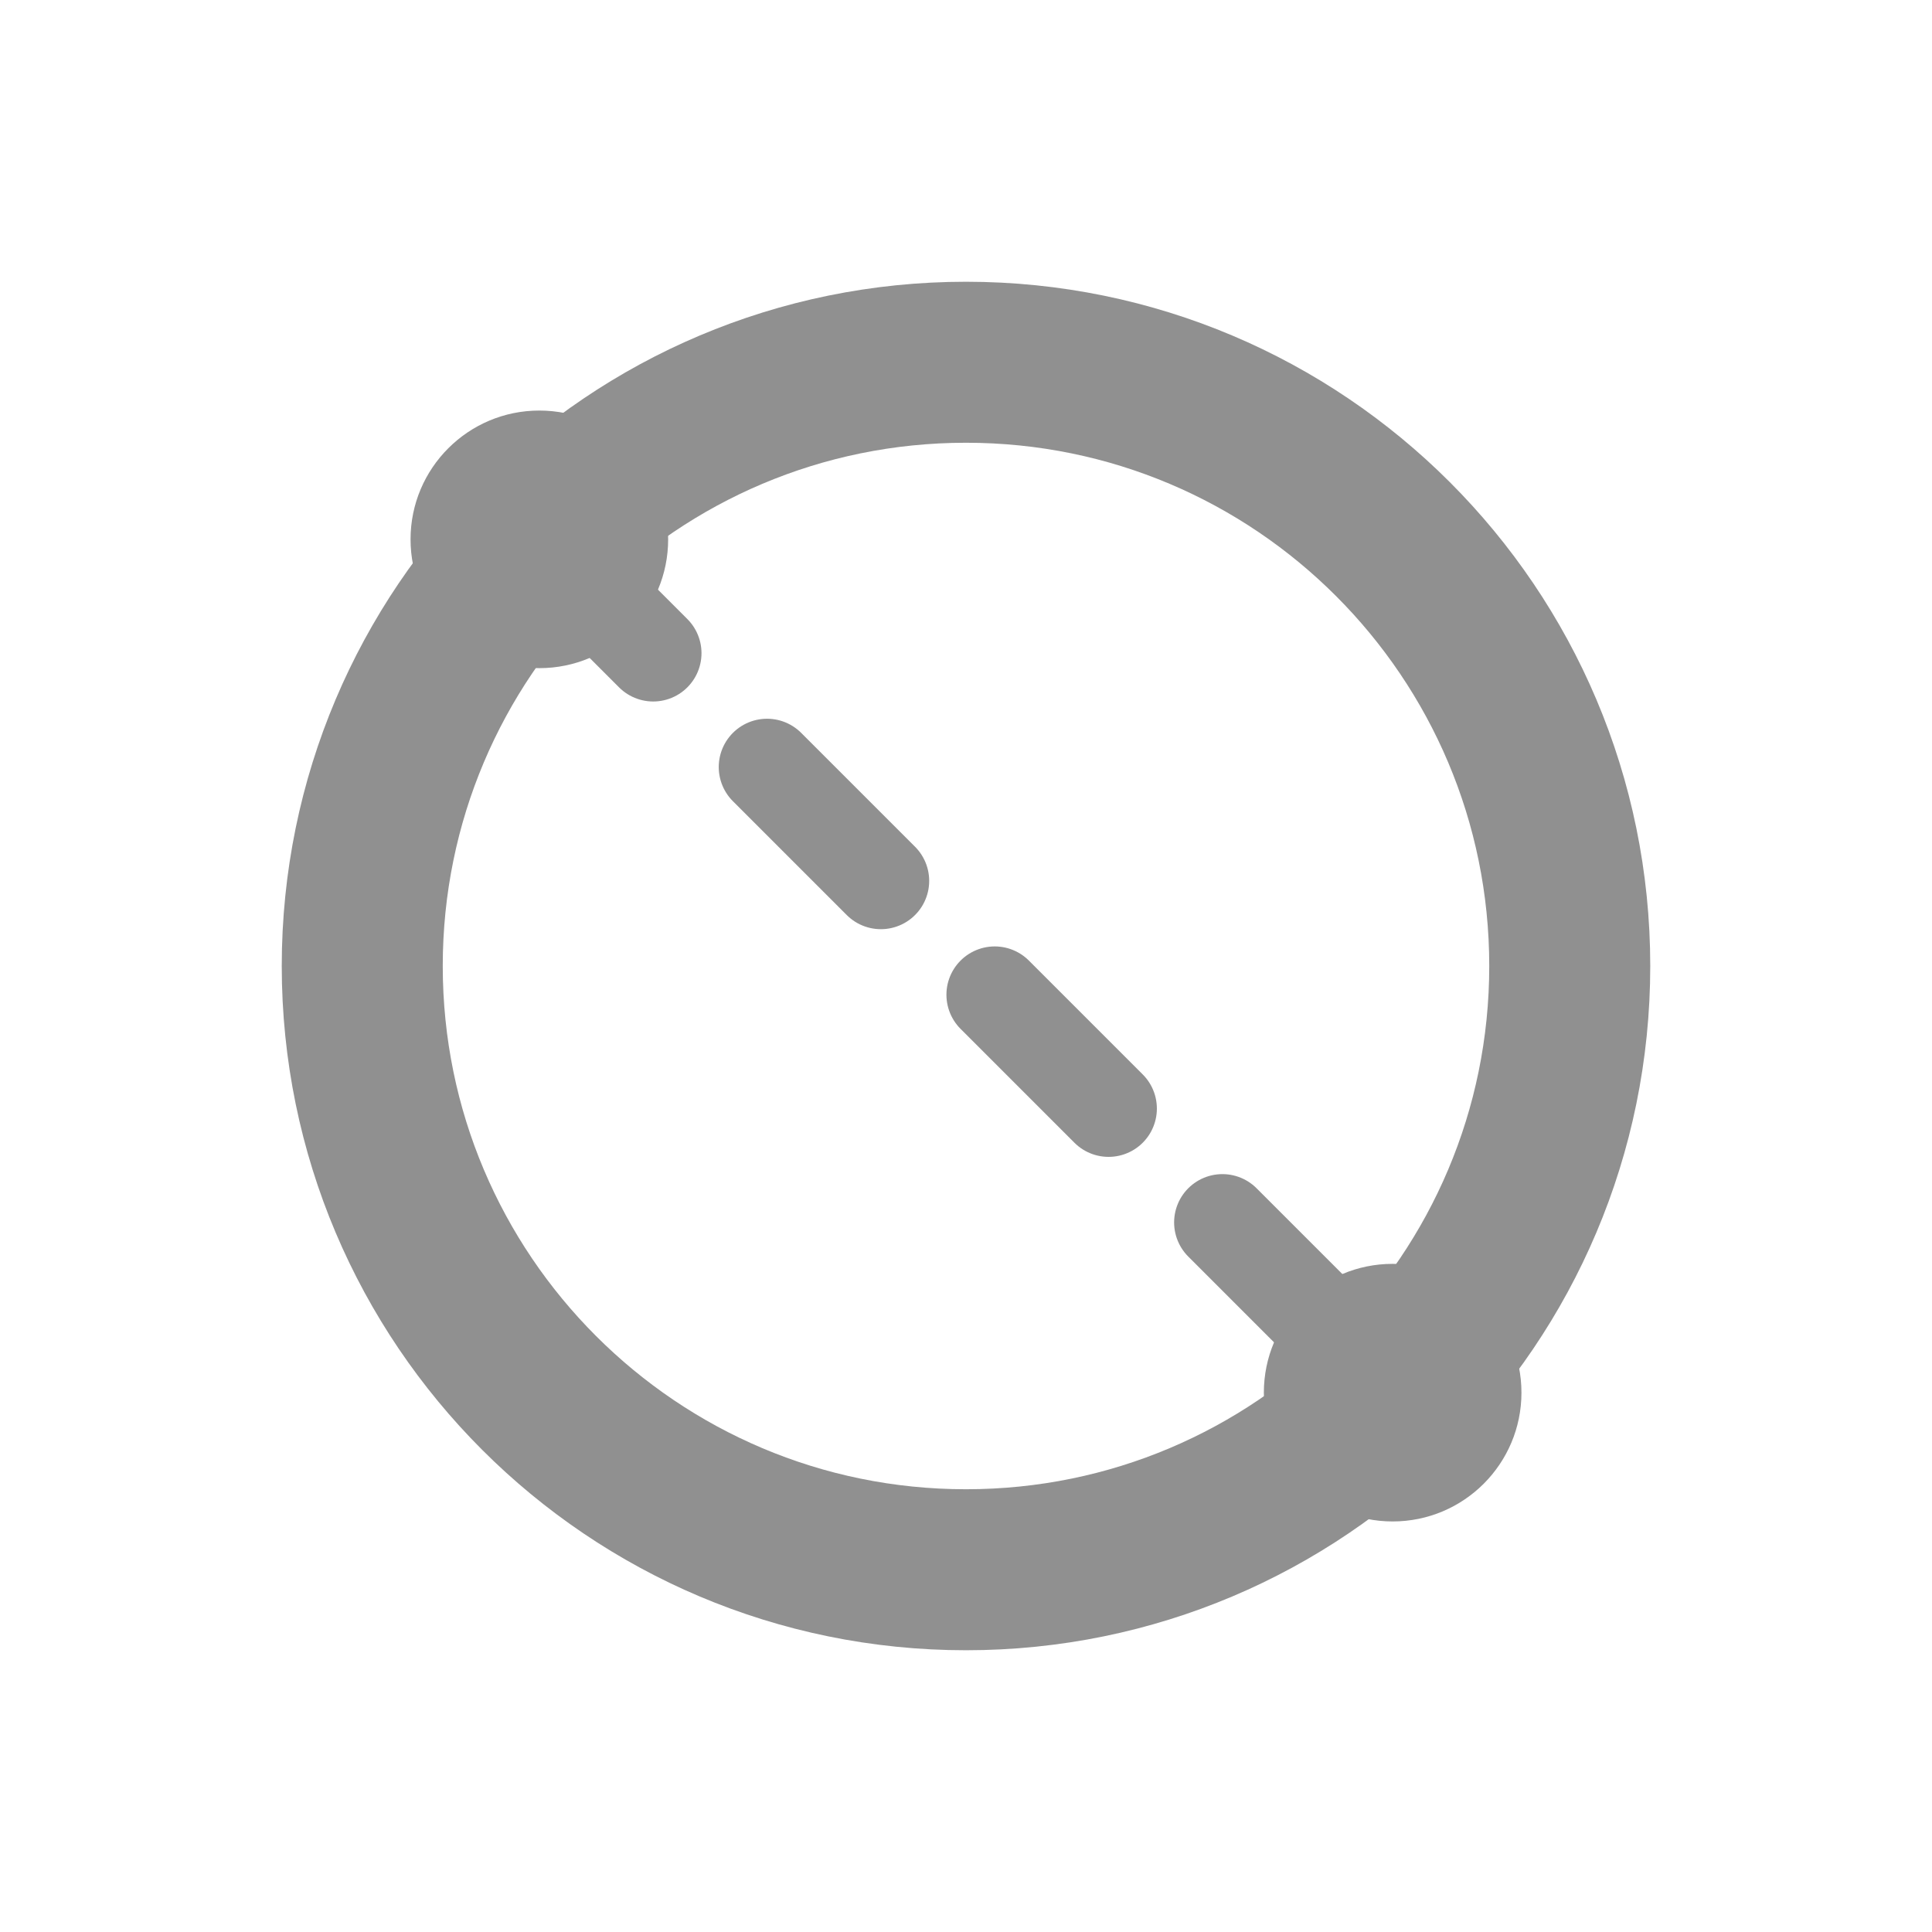
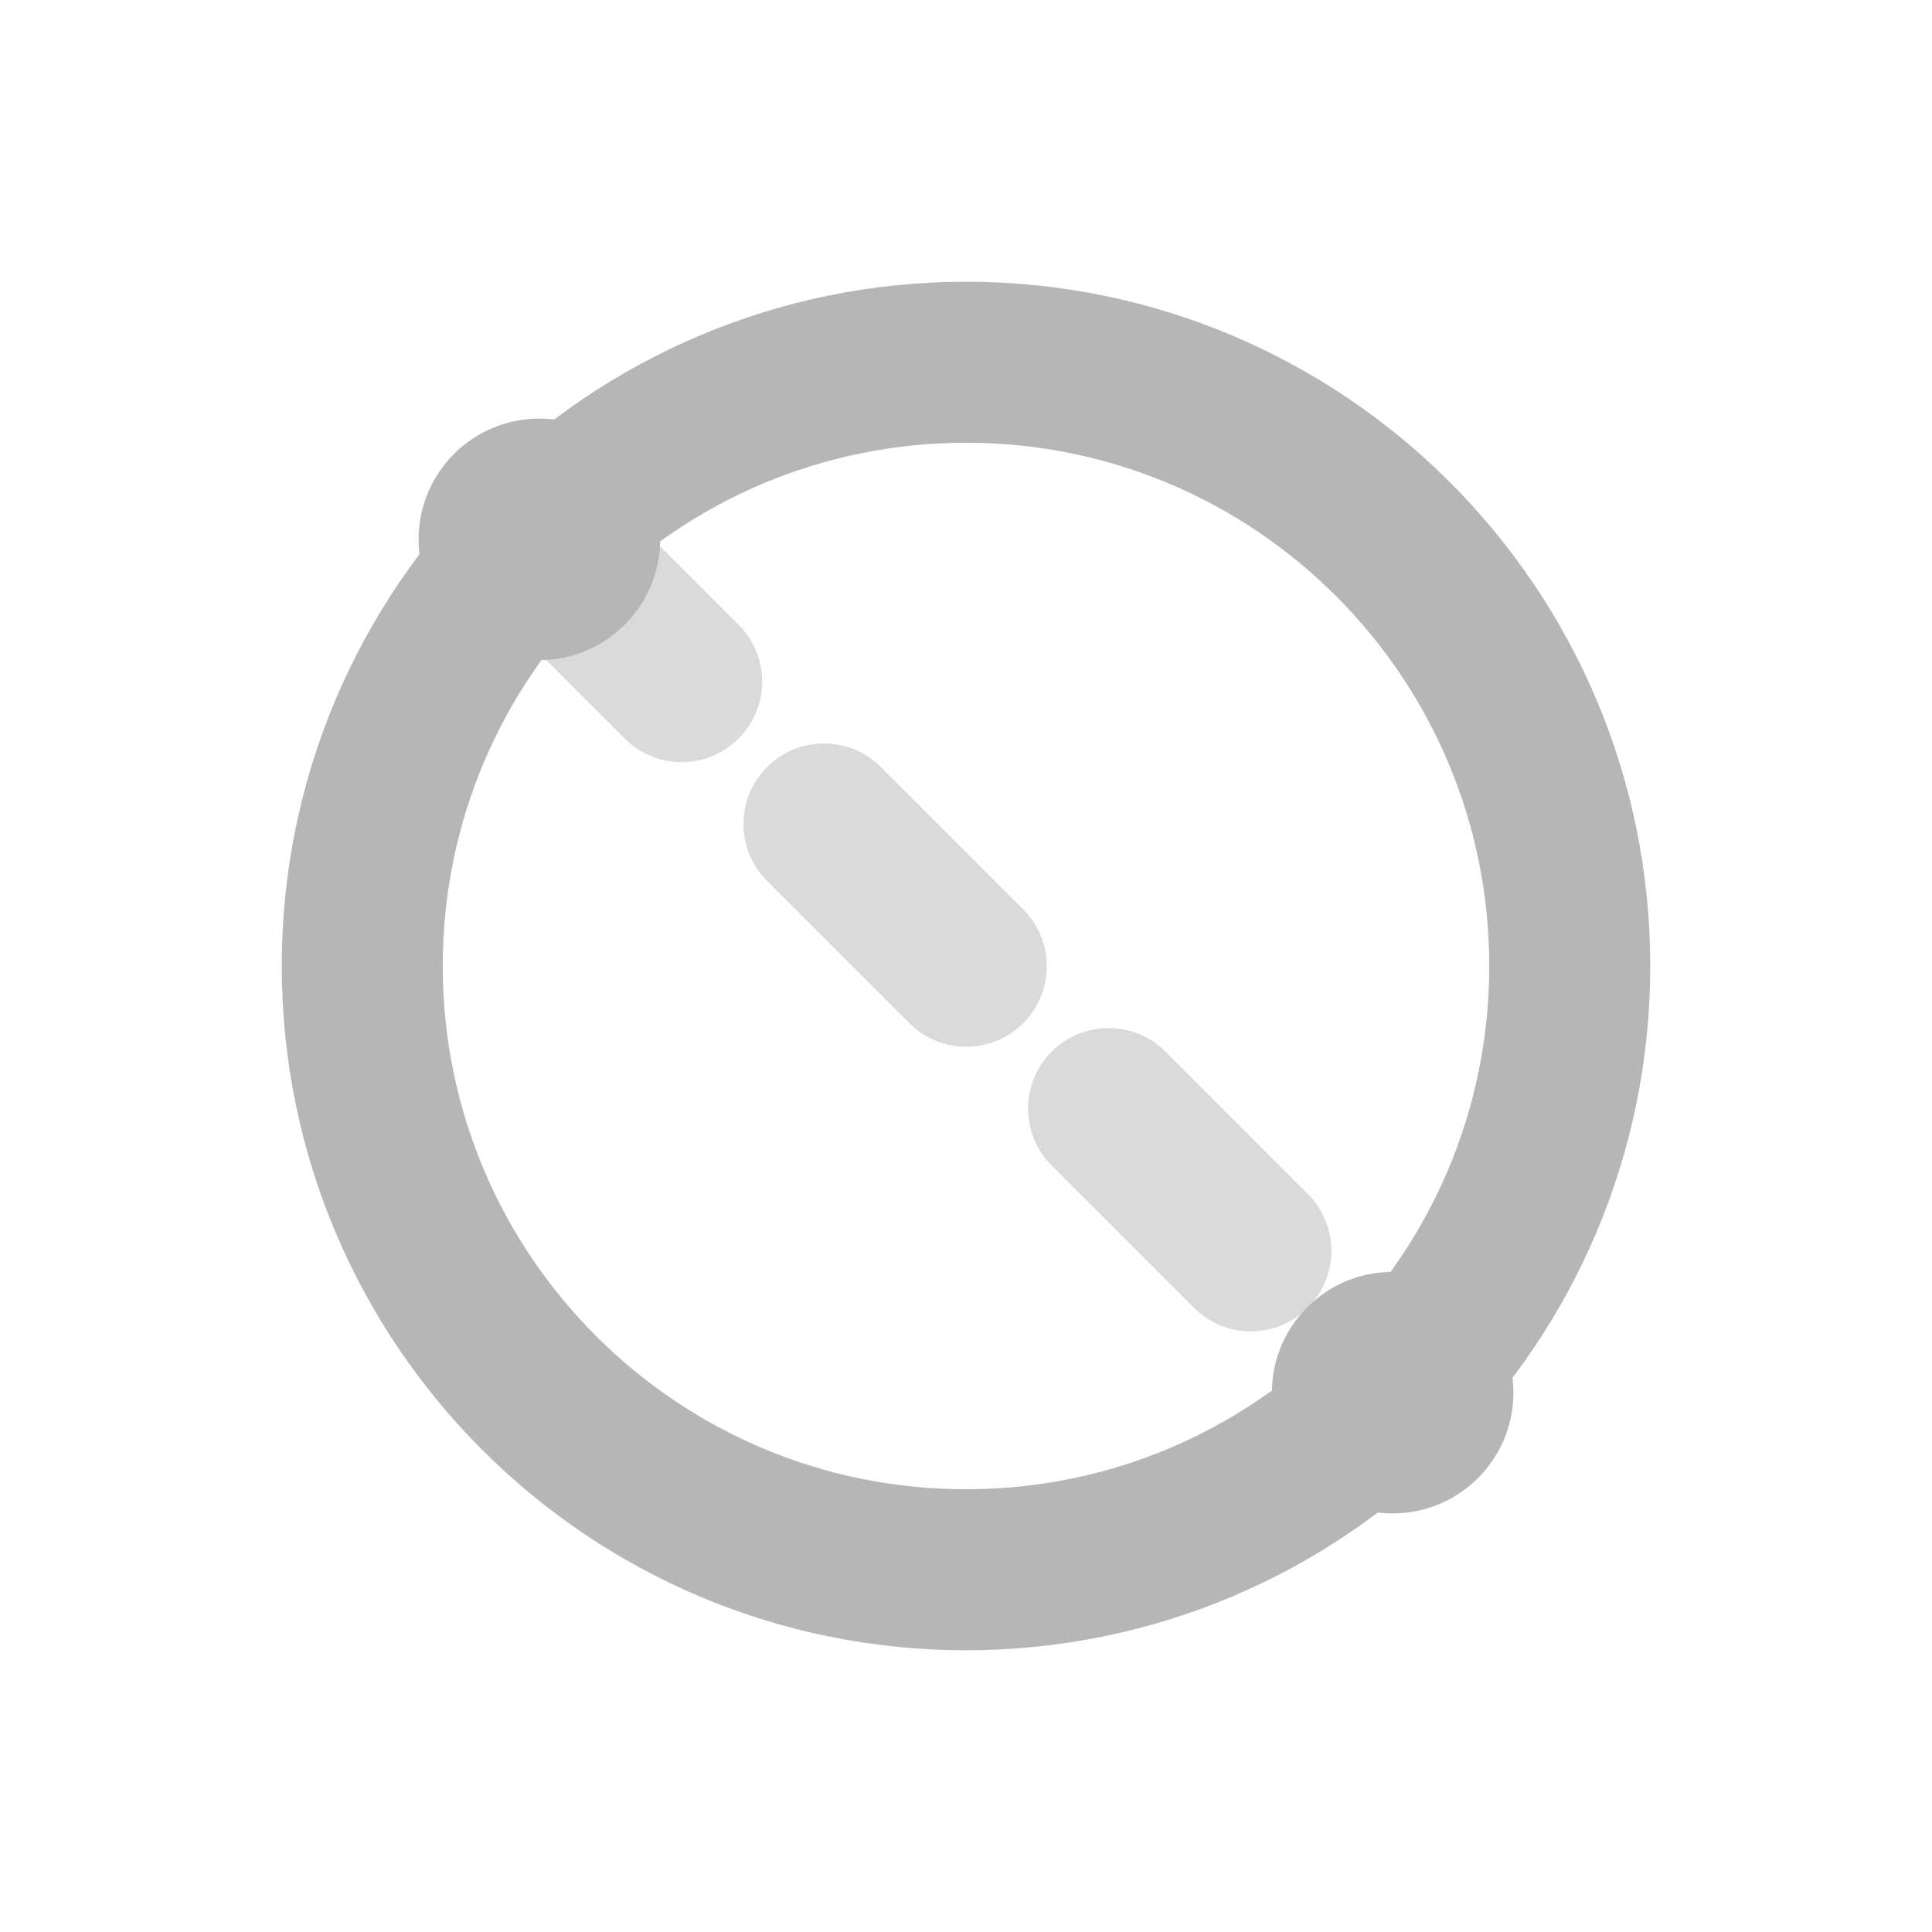
- <svg xmlns="http://www.w3.org/2000/svg" width="24" height="24" viewBox="0 0 24 24" fill="none" stroke="#909090" stroke-width="2" stroke-linecap="round" stroke-linejoin="round">
+ <svg xmlns="http://www.w3.org/2000/svg" width="24" height="24" viewBox="0 0 24 24" fill="none" stroke="#b6b6b6" stroke-width="2" stroke-linecap="round" stroke-linejoin="round">
  <circle cx="12" cy="12" r="7.5" />
-   <path d="M6.7 6.7 17.3 17.3" stroke-width="1.2" stroke-dasharray="2 2" />
-   <circle cx="6.7" cy="6.7" r="1.6" fill="#909090" stroke="none" />
-   <circle cx="17.3" cy="17.3" r="1.6" fill="#909090" stroke="none" />
+   <path d="M6.7 6.7 17.3 17.3" stroke-dasharray="2.5 2.5" opacity="0.5" />
+   <circle cx="6.7" cy="6.7" r="1.5" fill="#b6b6b6" stroke="none" />
+   <circle cx="17.3" cy="17.3" r="1.5" fill="#b6b6b6" stroke="none" />
</svg>
